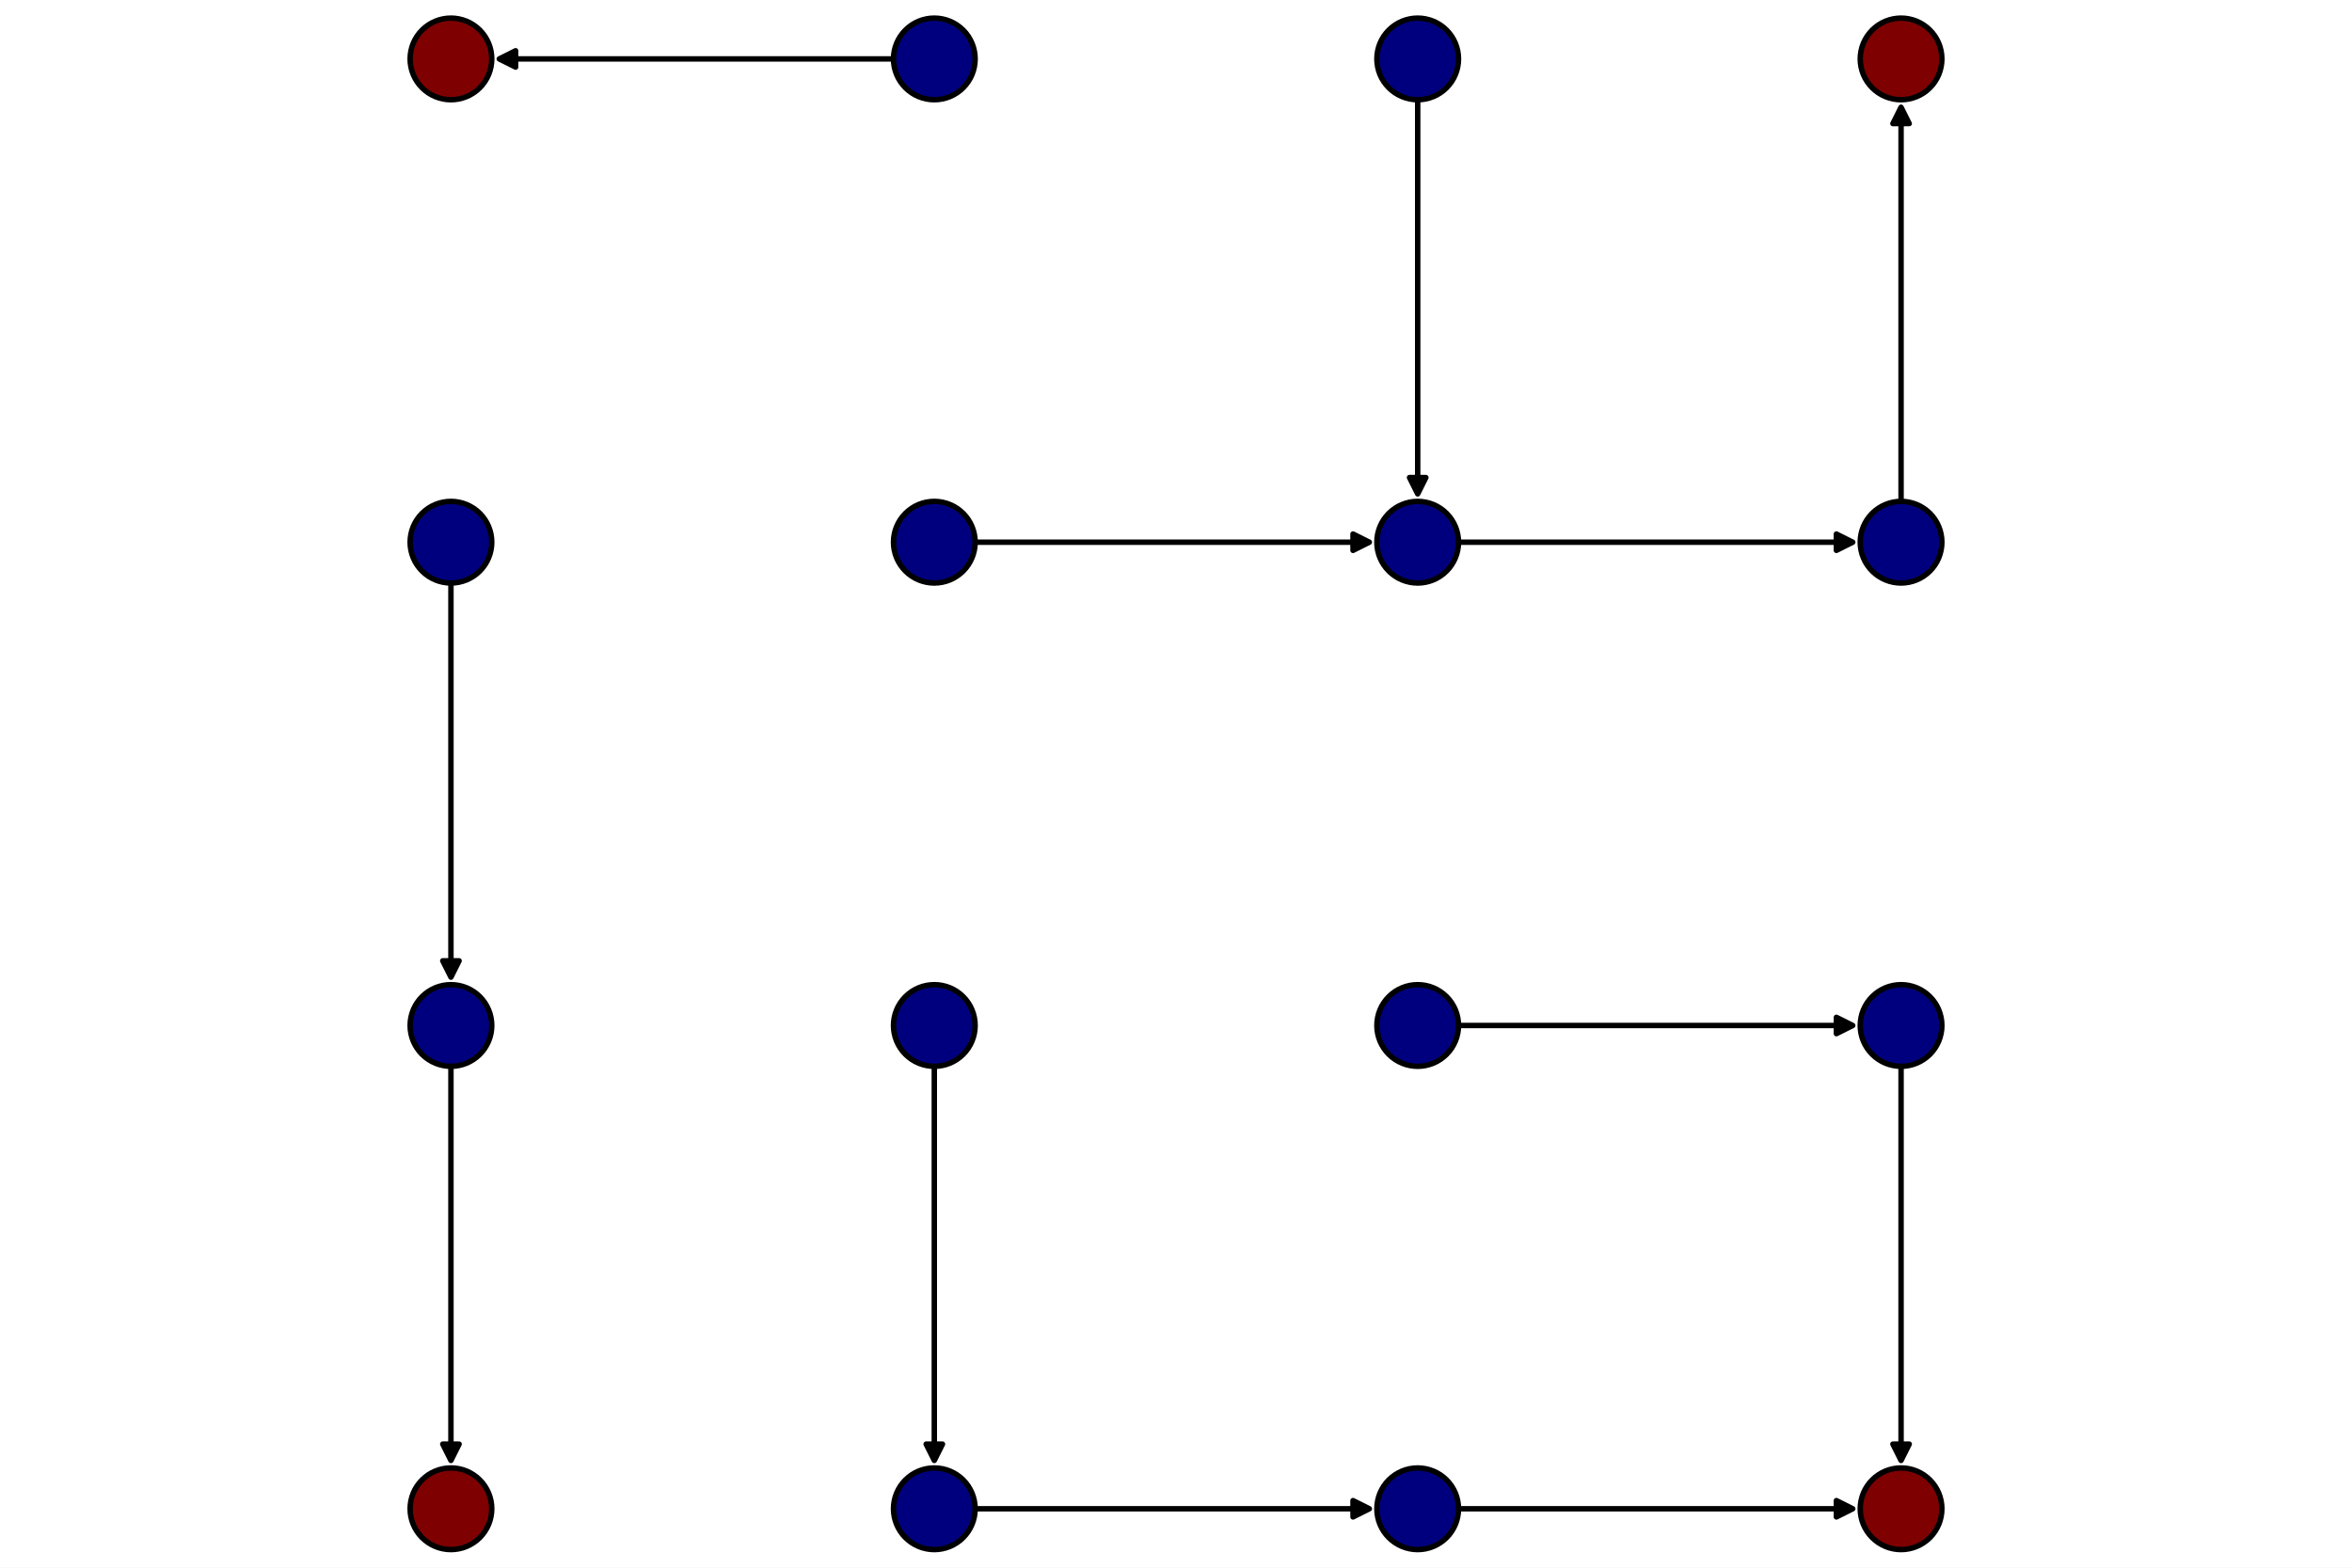
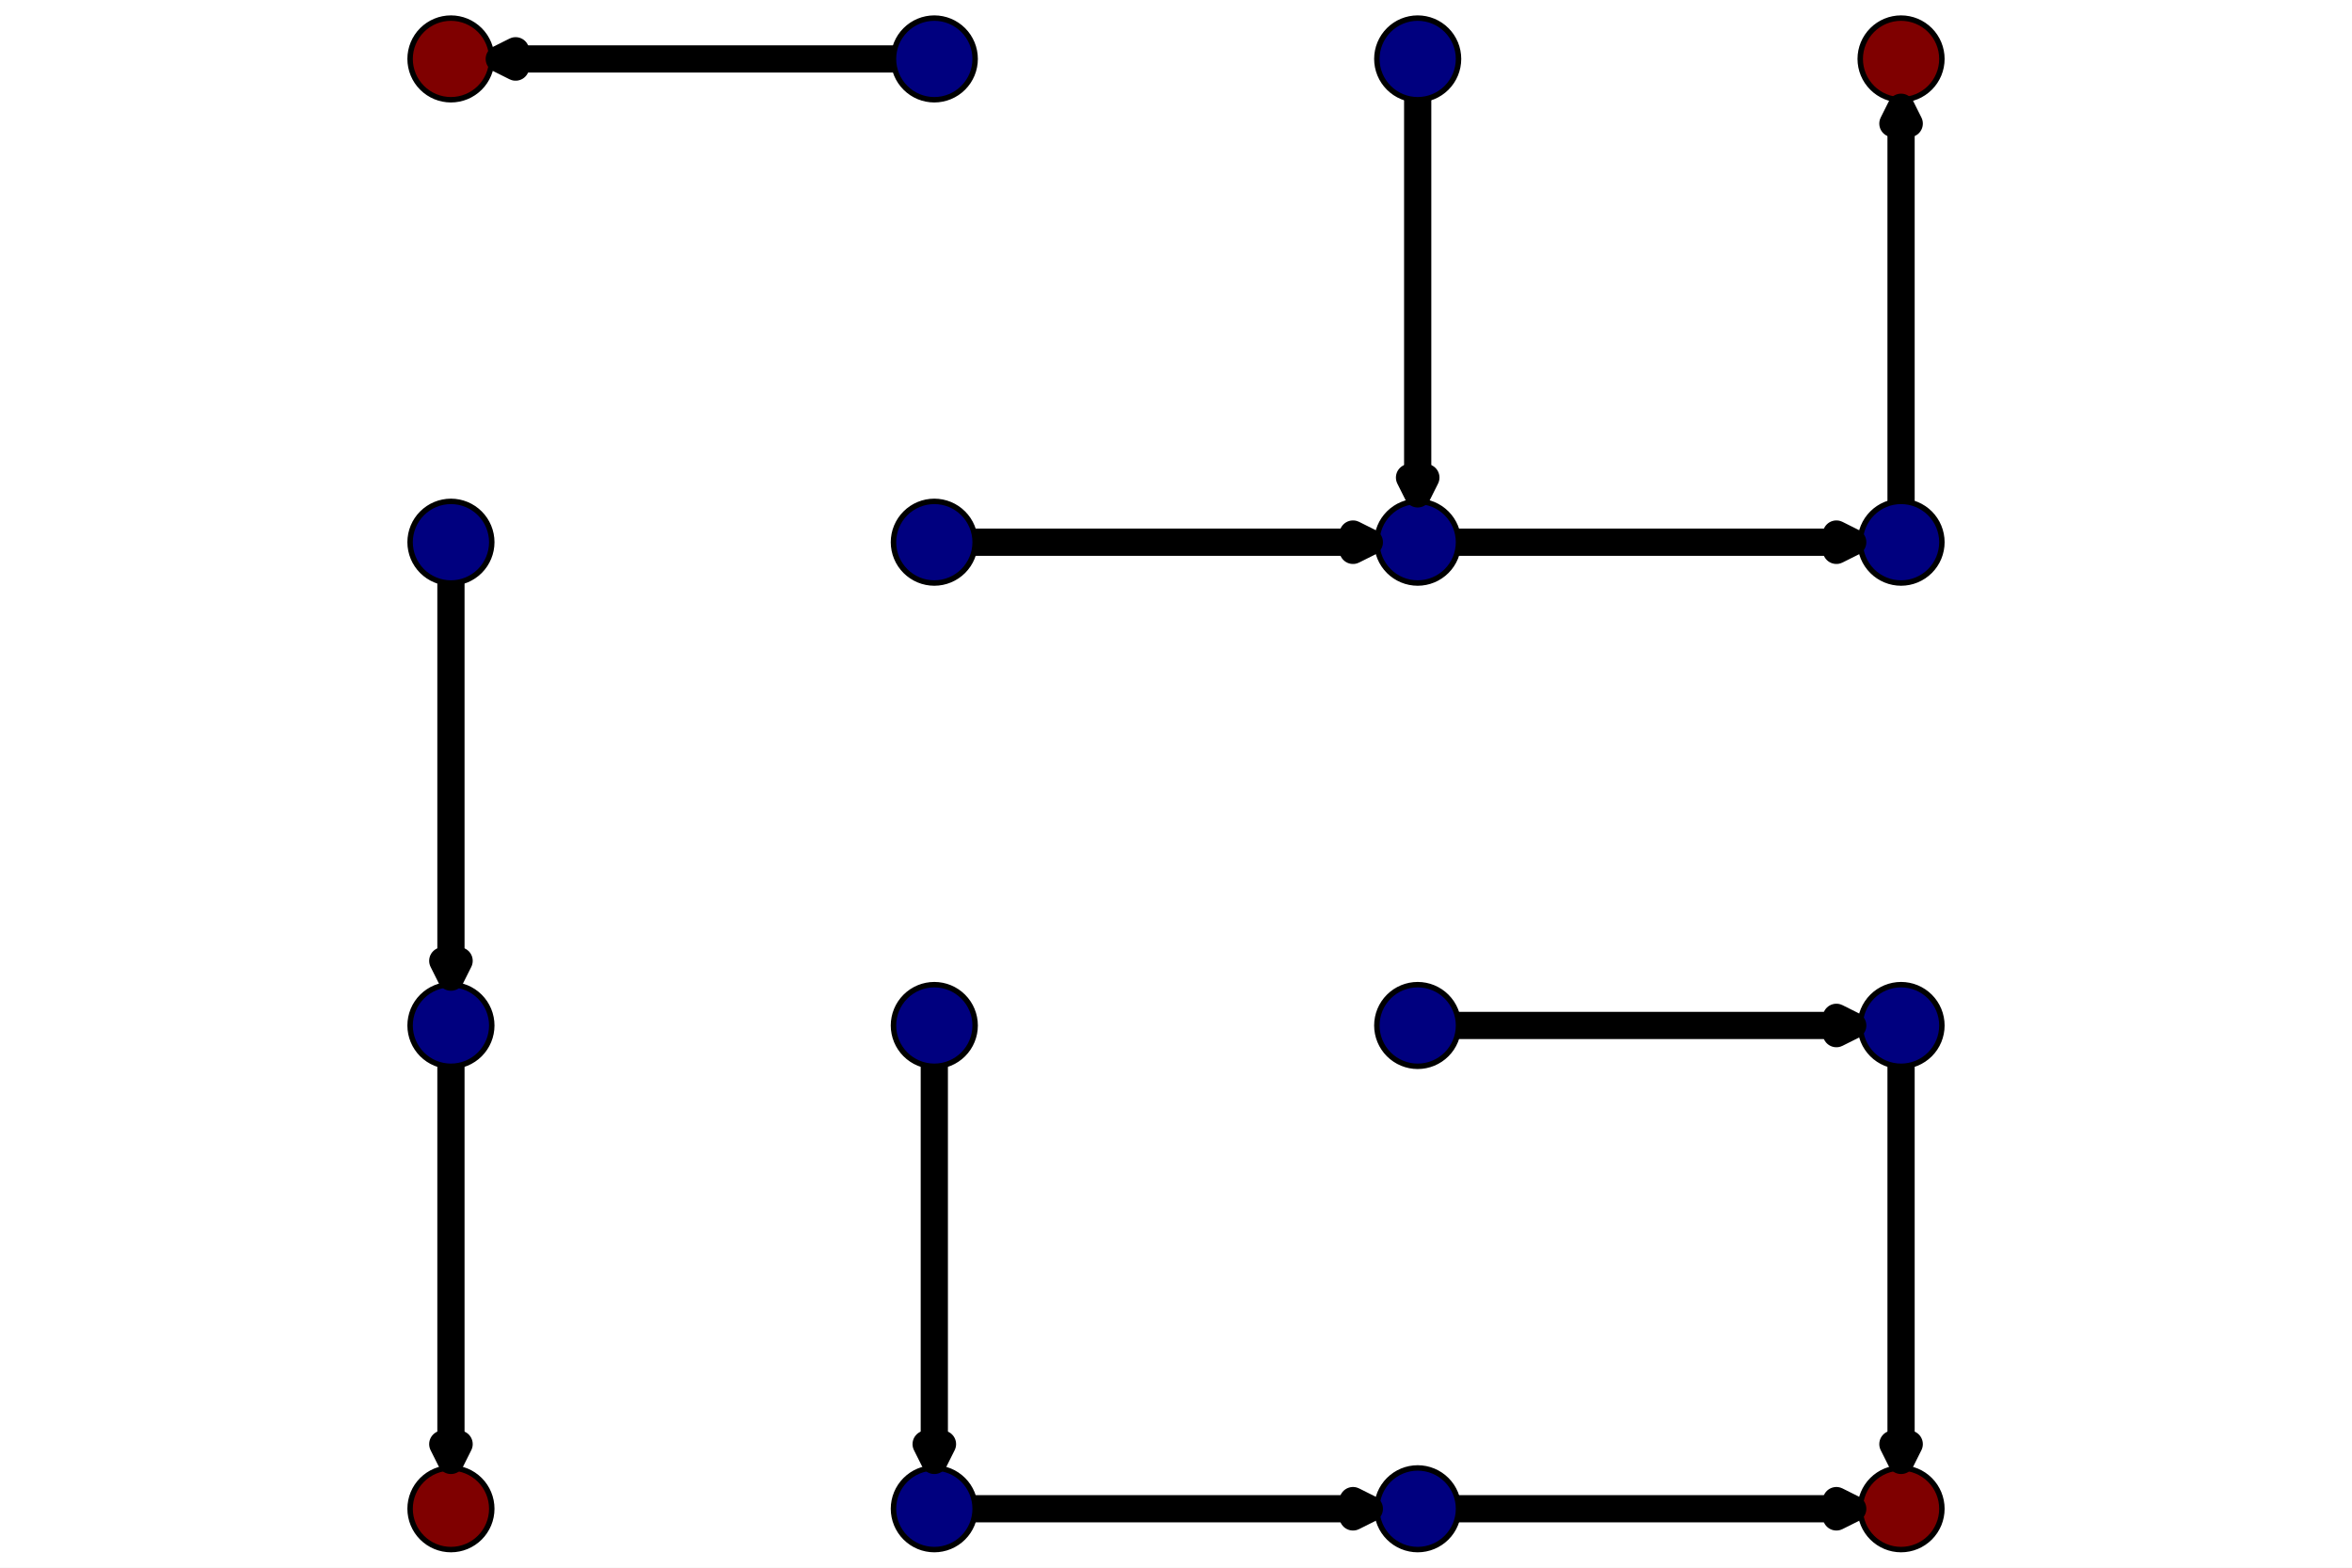
<svg xmlns="http://www.w3.org/2000/svg" xmlns:xlink="http://www.w3.org/1999/xlink" width="432pt" height="288pt" viewBox="0 0 432 288" version="1.1">
  <defs>
    <style type="text/css">*{stroke-linejoin: round; stroke-linecap: butt}</style>
  </defs>
  <g id="figure_1">
    <g id="patch_1">
      <path d="M 0 288  L 432 288  L 432 0  L 0 0  z " style="fill: #ffffff" />
    </g>
    <g id="axes_1">
      <g id="patch_2">
        <path d="M 74.835 285.165  L 357.165 285.165  L 357.165 2.835  L 74.835 2.835  z " style="fill: #ffffff" />
      </g>
      <g id="line2d_1">
-         <path d="M 171.608 277.175  L 251.513 277.175  " clip-path="url(#p3edf769b07)" style="fill: none; stroke: #000000" />
+         <path d="M 171.608 277.175  L 251.513 277.175  " clip-path="url(#p45272e52d7)" style="fill: none; stroke: #000000; stroke-width: 5" />
      </g>
      <g id="matplotlib.axis_1">
        <g id="xtick_1" />
        <g id="xtick_2" />
        <g id="xtick_3" />
        <g id="xtick_4" />
        <g id="xtick_5" />
        <g id="xtick_6" />
        <g id="xtick_7" />
      </g>
      <g id="matplotlib.axis_2">
        <g id="ytick_1" />
        <g id="ytick_2" />
        <g id="ytick_3" />
        <g id="ytick_4" />
        <g id="ytick_5" />
        <g id="ytick_6" />
        <g id="ytick_7" />
      </g>
      <g id="line2d_2">
-         <path d="M 260.392 277.175  L 340.297 277.175  " clip-path="url(#p3edf769b07)" style="fill: none; stroke: #000000" />
+         <path d="M 260.392 277.175  L 340.297 277.175  " clip-path="url(#p45272e52d7)" style="fill: none; stroke: #000000; stroke-width: 5" />
      </g>
      <g id="line2d_3">
-         <path d="M 82.825 188.392  L 82.825 268.297  " clip-path="url(#p3edf769b07)" style="fill: none; stroke: #000000" />
+         <path d="M 82.825 188.392  L 82.825 268.297  " clip-path="url(#p45272e52d7)" style="fill: none; stroke: #000000; stroke-width: 5" />
      </g>
      <g id="line2d_4">
-         <path d="M 171.608 188.392  L 171.608 268.297  " clip-path="url(#p3edf769b07)" style="fill: none; stroke: #000000" />
+         <path d="M 171.608 188.392  L 171.608 268.297  " clip-path="url(#p45272e52d7)" style="fill: none; stroke: #000000; stroke-width: 5" />
      </g>
      <g id="line2d_5">
-         <path d="M 260.392 188.392  L 340.297 188.392  " clip-path="url(#p3edf769b07)" style="fill: none; stroke: #000000" />
+         <path d="M 260.392 188.392  L 340.297 188.392  " clip-path="url(#p45272e52d7)" style="fill: none; stroke: #000000; stroke-width: 5" />
      </g>
      <g id="line2d_6">
-         <path d="M 349.175 188.392  L 349.175 268.297  " clip-path="url(#p3edf769b07)" style="fill: none; stroke: #000000" />
+         <path d="M 349.175 188.392  L 349.175 268.297  " clip-path="url(#p45272e52d7)" style="fill: none; stroke: #000000; stroke-width: 5" />
      </g>
      <g id="line2d_7">
-         <path d="M 82.825 99.608  L 82.825 179.513  " clip-path="url(#p3edf769b07)" style="fill: none; stroke: #000000" />
+         <path d="M 82.825 99.608  L 82.825 179.513  " clip-path="url(#p45272e52d7)" style="fill: none; stroke: #000000; stroke-width: 5" />
      </g>
      <g id="line2d_8">
-         <path d="M 171.608 99.608  L 251.513 99.608  " clip-path="url(#p3edf769b07)" style="fill: none; stroke: #000000" />
+         <path d="M 171.608 99.608  L 251.513 99.608  " clip-path="url(#p45272e52d7)" style="fill: none; stroke: #000000; stroke-width: 5" />
      </g>
      <g id="line2d_9">
-         <path d="M 260.392 99.608  L 340.297 99.608  " clip-path="url(#p3edf769b07)" style="fill: none; stroke: #000000" />
+         <path d="M 260.392 99.608  L 340.297 99.608  " clip-path="url(#p45272e52d7)" style="fill: none; stroke: #000000; stroke-width: 5" />
      </g>
      <g id="line2d_10">
-         <path d="M 349.175 99.608  L 349.175 19.703  " clip-path="url(#p3edf769b07)" style="fill: none; stroke: #000000" />
+         <path d="M 349.175 99.608  L 349.175 19.703  " clip-path="url(#p45272e52d7)" style="fill: none; stroke: #000000; stroke-width: 5" />
      </g>
      <g id="line2d_11">
-         <path d="M 171.608 10.825  L 91.703 10.825  " clip-path="url(#p3edf769b07)" style="fill: none; stroke: #000000" />
+         <path d="M 171.608 10.825  L 91.703 10.825  " clip-path="url(#p45272e52d7)" style="fill: none; stroke: #000000; stroke-width: 5" />
      </g>
      <g id="line2d_12">
-         <path d="M 260.392 10.825  L 260.392 90.73  " clip-path="url(#p3edf769b07)" style="fill: none; stroke: #000000" />
+         <path d="M 260.392 10.825  L 260.392 90.73  " clip-path="url(#p45272e52d7)" style="fill: none; stroke: #000000; stroke-width: 5" />
      </g>
      <g id="PathCollection_1">
        <defs>
-           <path id="maff35ab9de" d="M 0 7.5  C 1.989 7.5 3.897 6.71 5.303 5.303  C 6.71 3.897 7.5 1.989 7.5 0  C 7.5 -1.989 6.71 -3.897 5.303 -5.303  C 3.897 -6.71 1.989 -7.5 0 -7.5  C -1.989 -7.5 -3.897 -6.71 -5.303 -5.303  C -6.71 -3.897 -7.5 -1.989 -7.5 0  C -7.5 1.989 -6.71 3.897 -5.303 5.303  C -3.897 6.71 -1.989 7.5 0 7.5  z " style="stroke: #000000" />
+           <path id="m988f107159" d="M 0 7.5  C 1.989 7.5 3.897 6.71 5.303 5.303  C 6.71 3.897 7.5 1.989 7.5 0  C 7.5 -1.989 6.71 -3.897 5.303 -5.303  C 3.897 -6.71 1.989 -7.5 0 -7.5  C -1.989 -7.5 -3.897 -6.71 -5.303 -5.303  C -6.71 -3.897 -7.5 -1.989 -7.5 0  C -7.5 1.989 -6.71 3.897 -5.303 5.303  C -3.897 6.71 -1.989 7.5 0 7.5  z " style="stroke: #000000" />
        </defs>
-         <g clip-path="url(#p3edf769b07)">
-           <use xlink:href="#maff35ab9de" x="82.825" y="277.175" style="fill: #7f0000; stroke: #000000" />
+         <g clip-path="url(#p45272e52d7)">
+           <use xlink:href="#m988f107159" x="82.825" y="277.175" style="fill: #7f0000; stroke: #000000" />
        </g>
      </g>
      <g id="PathCollection_2">
        <defs>
-           <path id="mdeb69fdcf2" d="M 0 7.5  C 1.989 7.5 3.897 6.71 5.303 5.303  C 6.71 3.897 7.5 1.989 7.5 0  C 7.5 -1.989 6.71 -3.897 5.303 -5.303  C 3.897 -6.71 1.989 -7.5 0 -7.5  C -1.989 -7.5 -3.897 -6.71 -5.303 -5.303  C -6.71 -3.897 -7.5 -1.989 -7.5 0  C -7.5 1.989 -6.71 3.897 -5.303 5.303  C -3.897 6.71 -1.989 7.5 0 7.5  z " style="stroke: #000000" />
+           <path id="mb6a9004ad0" d="M 0 7.5  C 1.989 7.5 3.897 6.71 5.303 5.303  C 6.71 3.897 7.5 1.989 7.5 0  C 7.5 -1.989 6.71 -3.897 5.303 -5.303  C 3.897 -6.71 1.989 -7.5 0 -7.5  C -1.989 -7.5 -3.897 -6.71 -5.303 -5.303  C -6.71 -3.897 -7.5 -1.989 -7.5 0  C -7.5 1.989 -6.71 3.897 -5.303 5.303  C -3.897 6.71 -1.989 7.5 0 7.5  z " style="stroke: #000000" />
        </defs>
-         <g clip-path="url(#p3edf769b07)">
-           <use xlink:href="#mdeb69fdcf2" x="171.608" y="277.175" style="fill: #00007f; stroke: #000000" />
+         <g clip-path="url(#p45272e52d7)">
+           <use xlink:href="#mb6a9004ad0" x="171.608" y="277.175" style="fill: #00007f; stroke: #000000" />
        </g>
      </g>
      <g id="PathCollection_3">
-         <g clip-path="url(#p3edf769b07)">
-           <use xlink:href="#mdeb69fdcf2" x="260.392" y="277.175" style="fill: #00007f; stroke: #000000" />
+         <g clip-path="url(#p45272e52d7)">
+           <use xlink:href="#mb6a9004ad0" x="260.392" y="277.175" style="fill: #00007f; stroke: #000000" />
        </g>
      </g>
      <g id="PathCollection_4">
-         <g clip-path="url(#p3edf769b07)">
-           <use xlink:href="#maff35ab9de" x="349.175" y="277.175" style="fill: #7f0000; stroke: #000000" />
+         <g clip-path="url(#p45272e52d7)">
+           <use xlink:href="#m988f107159" x="349.175" y="277.175" style="fill: #7f0000; stroke: #000000" />
        </g>
      </g>
      <g id="PathCollection_5">
-         <g clip-path="url(#p3edf769b07)">
-           <use xlink:href="#mdeb69fdcf2" x="82.825" y="188.392" style="fill: #00007f; stroke: #000000" />
+         <g clip-path="url(#p45272e52d7)">
+           <use xlink:href="#mb6a9004ad0" x="82.825" y="188.392" style="fill: #00007f; stroke: #000000" />
        </g>
      </g>
      <g id="PathCollection_6">
-         <g clip-path="url(#p3edf769b07)">
-           <use xlink:href="#mdeb69fdcf2" x="171.608" y="188.392" style="fill: #00007f; stroke: #000000" />
+         <g clip-path="url(#p45272e52d7)">
+           <use xlink:href="#mb6a9004ad0" x="171.608" y="188.392" style="fill: #00007f; stroke: #000000" />
        </g>
      </g>
      <g id="PathCollection_7">
-         <g clip-path="url(#p3edf769b07)">
-           <use xlink:href="#mdeb69fdcf2" x="260.392" y="188.392" style="fill: #00007f; stroke: #000000" />
+         <g clip-path="url(#p45272e52d7)">
+           <use xlink:href="#mb6a9004ad0" x="260.392" y="188.392" style="fill: #00007f; stroke: #000000" />
        </g>
      </g>
      <g id="PathCollection_8">
-         <g clip-path="url(#p3edf769b07)">
-           <use xlink:href="#mdeb69fdcf2" x="349.175" y="188.392" style="fill: #00007f; stroke: #000000" />
+         <g clip-path="url(#p45272e52d7)">
+           <use xlink:href="#mb6a9004ad0" x="349.175" y="188.392" style="fill: #00007f; stroke: #000000" />
        </g>
      </g>
      <g id="PathCollection_9">
-         <g clip-path="url(#p3edf769b07)">
-           <use xlink:href="#mdeb69fdcf2" x="82.825" y="99.608" style="fill: #00007f; stroke: #000000" />
+         <g clip-path="url(#p45272e52d7)">
+           <use xlink:href="#mb6a9004ad0" x="82.825" y="99.608" style="fill: #00007f; stroke: #000000" />
        </g>
      </g>
      <g id="PathCollection_10">
-         <g clip-path="url(#p3edf769b07)">
-           <use xlink:href="#mdeb69fdcf2" x="171.608" y="99.608" style="fill: #00007f; stroke: #000000" />
+         <g clip-path="url(#p45272e52d7)">
+           <use xlink:href="#mb6a9004ad0" x="171.608" y="99.608" style="fill: #00007f; stroke: #000000" />
        </g>
      </g>
      <g id="PathCollection_11">
-         <g clip-path="url(#p3edf769b07)">
-           <use xlink:href="#mdeb69fdcf2" x="260.392" y="99.608" style="fill: #00007f; stroke: #000000" />
+         <g clip-path="url(#p45272e52d7)">
+           <use xlink:href="#mb6a9004ad0" x="260.392" y="99.608" style="fill: #00007f; stroke: #000000" />
        </g>
      </g>
      <g id="PathCollection_12">
-         <g clip-path="url(#p3edf769b07)">
-           <use xlink:href="#mdeb69fdcf2" x="349.175" y="99.608" style="fill: #00007f; stroke: #000000" />
+         <g clip-path="url(#p45272e52d7)">
+           <use xlink:href="#mb6a9004ad0" x="349.175" y="99.608" style="fill: #00007f; stroke: #000000" />
        </g>
      </g>
      <g id="PathCollection_13">
-         <g clip-path="url(#p3edf769b07)">
-           <use xlink:href="#maff35ab9de" x="82.825" y="10.825" style="fill: #7f0000; stroke: #000000" />
+         <g clip-path="url(#p45272e52d7)">
+           <use xlink:href="#m988f107159" x="82.825" y="10.825" style="fill: #7f0000; stroke: #000000" />
        </g>
      </g>
      <g id="PathCollection_14">
-         <g clip-path="url(#p3edf769b07)">
-           <use xlink:href="#mdeb69fdcf2" x="171.608" y="10.825" style="fill: #00007f; stroke: #000000" />
+         <g clip-path="url(#p45272e52d7)">
+           <use xlink:href="#mb6a9004ad0" x="171.608" y="10.825" style="fill: #00007f; stroke: #000000" />
        </g>
      </g>
      <g id="PathCollection_15">
-         <g clip-path="url(#p3edf769b07)">
-           <use xlink:href="#mdeb69fdcf2" x="260.392" y="10.825" style="fill: #00007f; stroke: #000000" />
+         <g clip-path="url(#p45272e52d7)">
+           <use xlink:href="#mb6a9004ad0" x="260.392" y="10.825" style="fill: #00007f; stroke: #000000" />
        </g>
      </g>
      <g id="PathCollection_16">
-         <g clip-path="url(#p3edf769b07)">
-           <use xlink:href="#maff35ab9de" x="349.175" y="10.825" style="fill: #7f0000; stroke: #000000" />
+         <g clip-path="url(#p45272e52d7)">
+           <use xlink:href="#m988f107159" x="349.175" y="10.825" style="fill: #7f0000; stroke: #000000" />
        </g>
      </g>
      <g id="patch_3">
-         <path d="M 248.513 275.675  Q 250.013 276.425 251.513 277.175  Q 250.013 277.925 248.513 278.675  z " style="stroke: #000000; stroke-linecap: round" />
+         <path d="M 248.513 275.675  Q 250.013 276.425 251.513 277.175  Q 250.013 277.925 248.513 278.675  z " style="stroke: #000000; stroke-width: 5; stroke-linecap: round" />
      </g>
      <g id="patch_4">
-         <path d="M 337.297 275.675  Q 338.797 276.425 340.297 277.175  Q 338.797 277.925 337.297 278.675  z " style="stroke: #000000; stroke-linecap: round" />
+         <path d="M 337.297 275.675  Q 338.797 276.425 340.297 277.175  Q 338.797 277.925 337.297 278.675  z " style="stroke: #000000; stroke-width: 5; stroke-linecap: round" />
      </g>
      <g id="patch_5">
-         <path d="M 84.325 265.297  Q 83.575 266.797 82.825 268.297  Q 82.075 266.797 81.325 265.297  z " style="stroke: #000000; stroke-linecap: round" />
+         <path d="M 84.325 265.297  Q 83.575 266.797 82.825 268.297  Q 82.075 266.797 81.325 265.297  z " style="stroke: #000000; stroke-width: 5; stroke-linecap: round" />
      </g>
      <g id="patch_6">
-         <path d="M 173.108 265.297  Q 172.358 266.797 171.608 268.297  Q 170.858 266.797 170.108 265.297  z " style="stroke: #000000; stroke-linecap: round" />
+         <path d="M 173.108 265.297  Q 172.358 266.797 171.608 268.297  Q 170.858 266.797 170.108 265.297  z " style="stroke: #000000; stroke-width: 5; stroke-linecap: round" />
      </g>
      <g id="patch_7">
-         <path d="M 337.297 186.892  Q 338.797 187.642 340.297 188.392  Q 338.797 189.142 337.297 189.892  z " style="stroke: #000000; stroke-linecap: round" />
+         <path d="M 337.297 186.892  Q 338.797 187.642 340.297 188.392  Q 338.797 189.142 337.297 189.892  z " style="stroke: #000000; stroke-width: 5; stroke-linecap: round" />
      </g>
      <g id="patch_8">
-         <path d="M 350.675 265.297  Q 349.925 266.797 349.175 268.297  Q 348.425 266.797 347.675 265.297  z " style="stroke: #000000; stroke-linecap: round" />
+         <path d="M 350.675 265.297  Q 349.925 266.797 349.175 268.297  Q 348.425 266.797 347.675 265.297  z " style="stroke: #000000; stroke-width: 5; stroke-linecap: round" />
      </g>
      <g id="patch_9">
-         <path d="M 84.325 176.513  Q 83.575 178.013 82.825 179.513  Q 82.075 178.013 81.325 176.513  z " style="stroke: #000000; stroke-linecap: round" />
+         <path d="M 84.325 176.513  Q 83.575 178.013 82.825 179.513  Q 82.075 178.013 81.325 176.513  z " style="stroke: #000000; stroke-width: 5; stroke-linecap: round" />
      </g>
      <g id="patch_10">
-         <path d="M 248.513 98.108  Q 250.013 98.858 251.513 99.608  Q 250.013 100.358 248.513 101.108  z " style="stroke: #000000; stroke-linecap: round" />
+         <path d="M 248.513 98.108  Q 250.013 98.858 251.513 99.608  Q 250.013 100.358 248.513 101.108  z " style="stroke: #000000; stroke-width: 5; stroke-linecap: round" />
      </g>
      <g id="patch_11">
-         <path d="M 337.297 98.108  Q 338.797 98.858 340.297 99.608  Q 338.797 100.358 337.297 101.108  z " style="stroke: #000000; stroke-linecap: round" />
+         <path d="M 337.297 98.108  Q 338.797 98.858 340.297 99.608  Q 338.797 100.358 337.297 101.108  z " style="stroke: #000000; stroke-width: 5; stroke-linecap: round" />
      </g>
      <g id="patch_12">
-         <path d="M 347.675 22.703  Q 348.425 21.203 349.175 19.703  Q 349.925 21.203 350.675 22.703  z " style="stroke: #000000; stroke-linecap: round" />
+         <path d="M 347.675 22.703  Q 348.425 21.203 349.175 19.703  Q 349.925 21.203 350.675 22.703  z " style="stroke: #000000; stroke-width: 5; stroke-linecap: round" />
      </g>
      <g id="patch_13">
-         <path d="M 94.703 12.325  Q 93.203 11.575 91.703 10.825  Q 93.203 10.075 94.703 9.325  z " style="stroke: #000000; stroke-linecap: round" />
+         <path d="M 94.703 12.325  Q 93.203 11.575 91.703 10.825  Q 93.203 10.075 94.703 9.325  z " style="stroke: #000000; stroke-width: 5; stroke-linecap: round" />
      </g>
      <g id="patch_14">
-         <path d="M 261.892 87.73  Q 261.142 89.23 260.392 90.73  Q 259.642 89.23 258.892 87.73  z " style="stroke: #000000; stroke-linecap: round" />
+         <path d="M 261.892 87.73  Q 261.142 89.23 260.392 90.73  Q 259.642 89.23 258.892 87.73  z " style="stroke: #000000; stroke-width: 5; stroke-linecap: round" />
      </g>
    </g>
  </g>
  <defs>
-     <clipPath id="p3edf769b07">
+     <clipPath id="p45272e52d7">
      <rect x="74.835" y="2.835" width="282.331" height="282.331" />
    </clipPath>
  </defs>
</svg>
